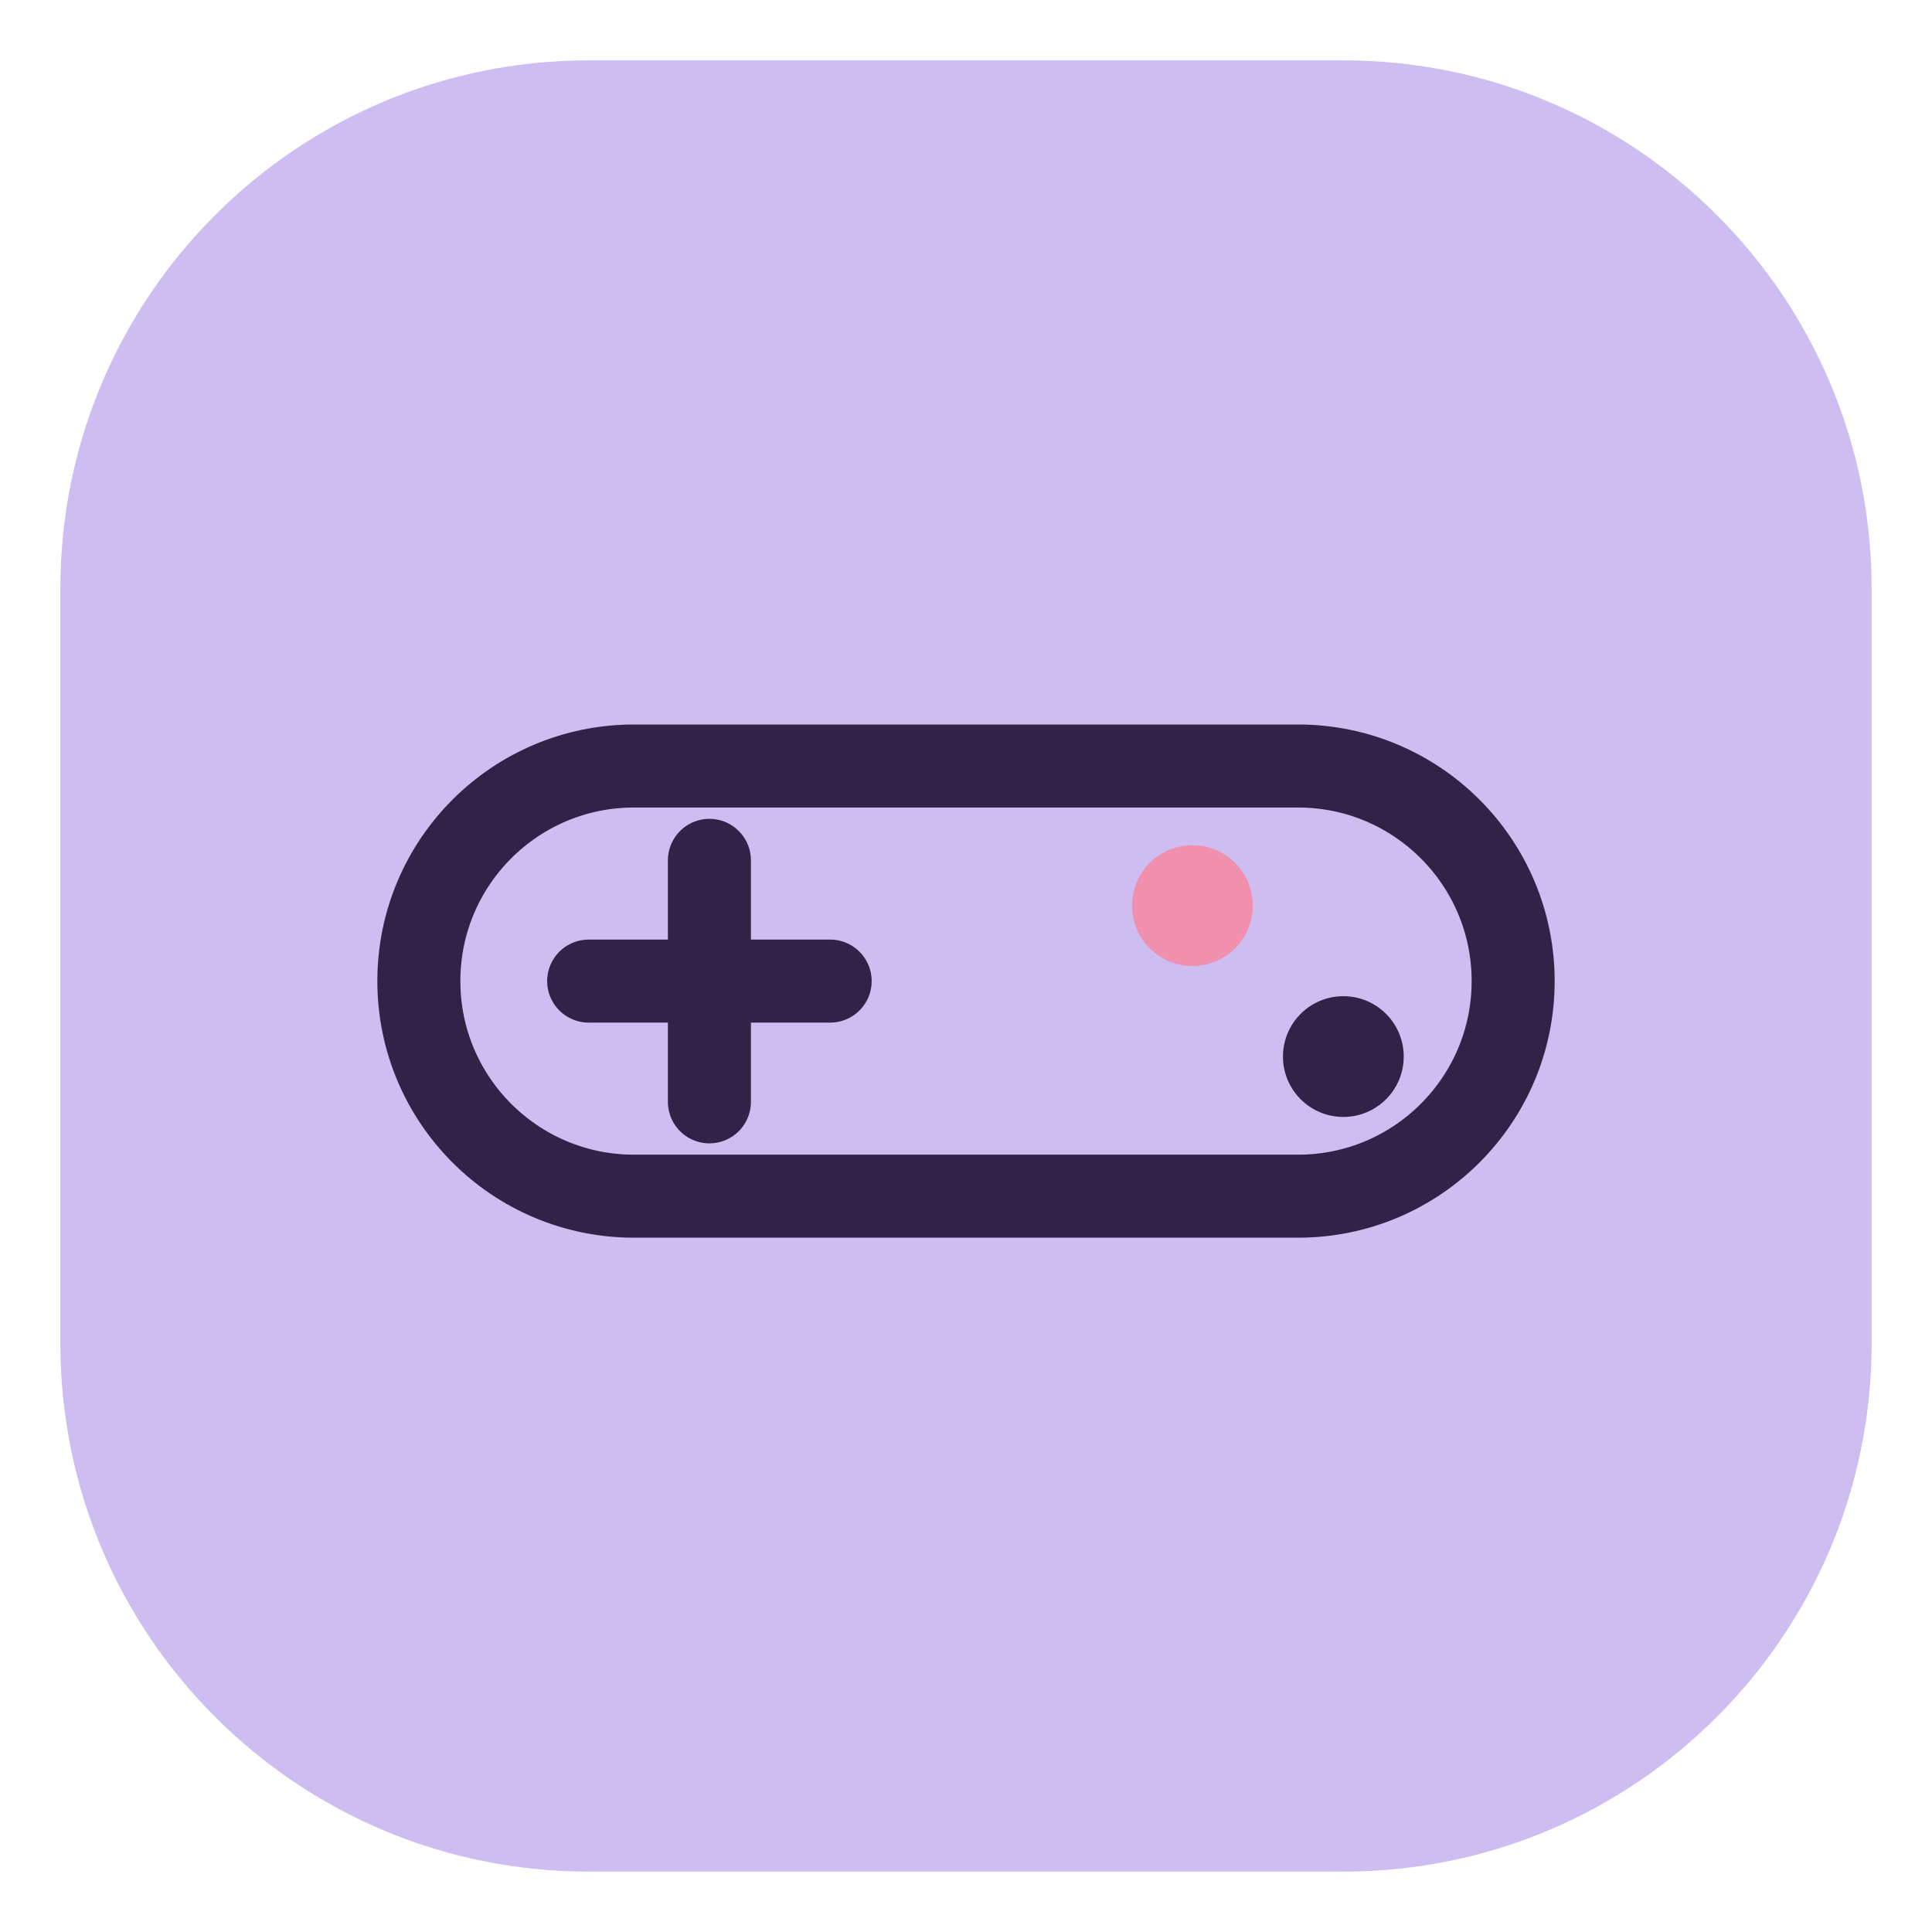
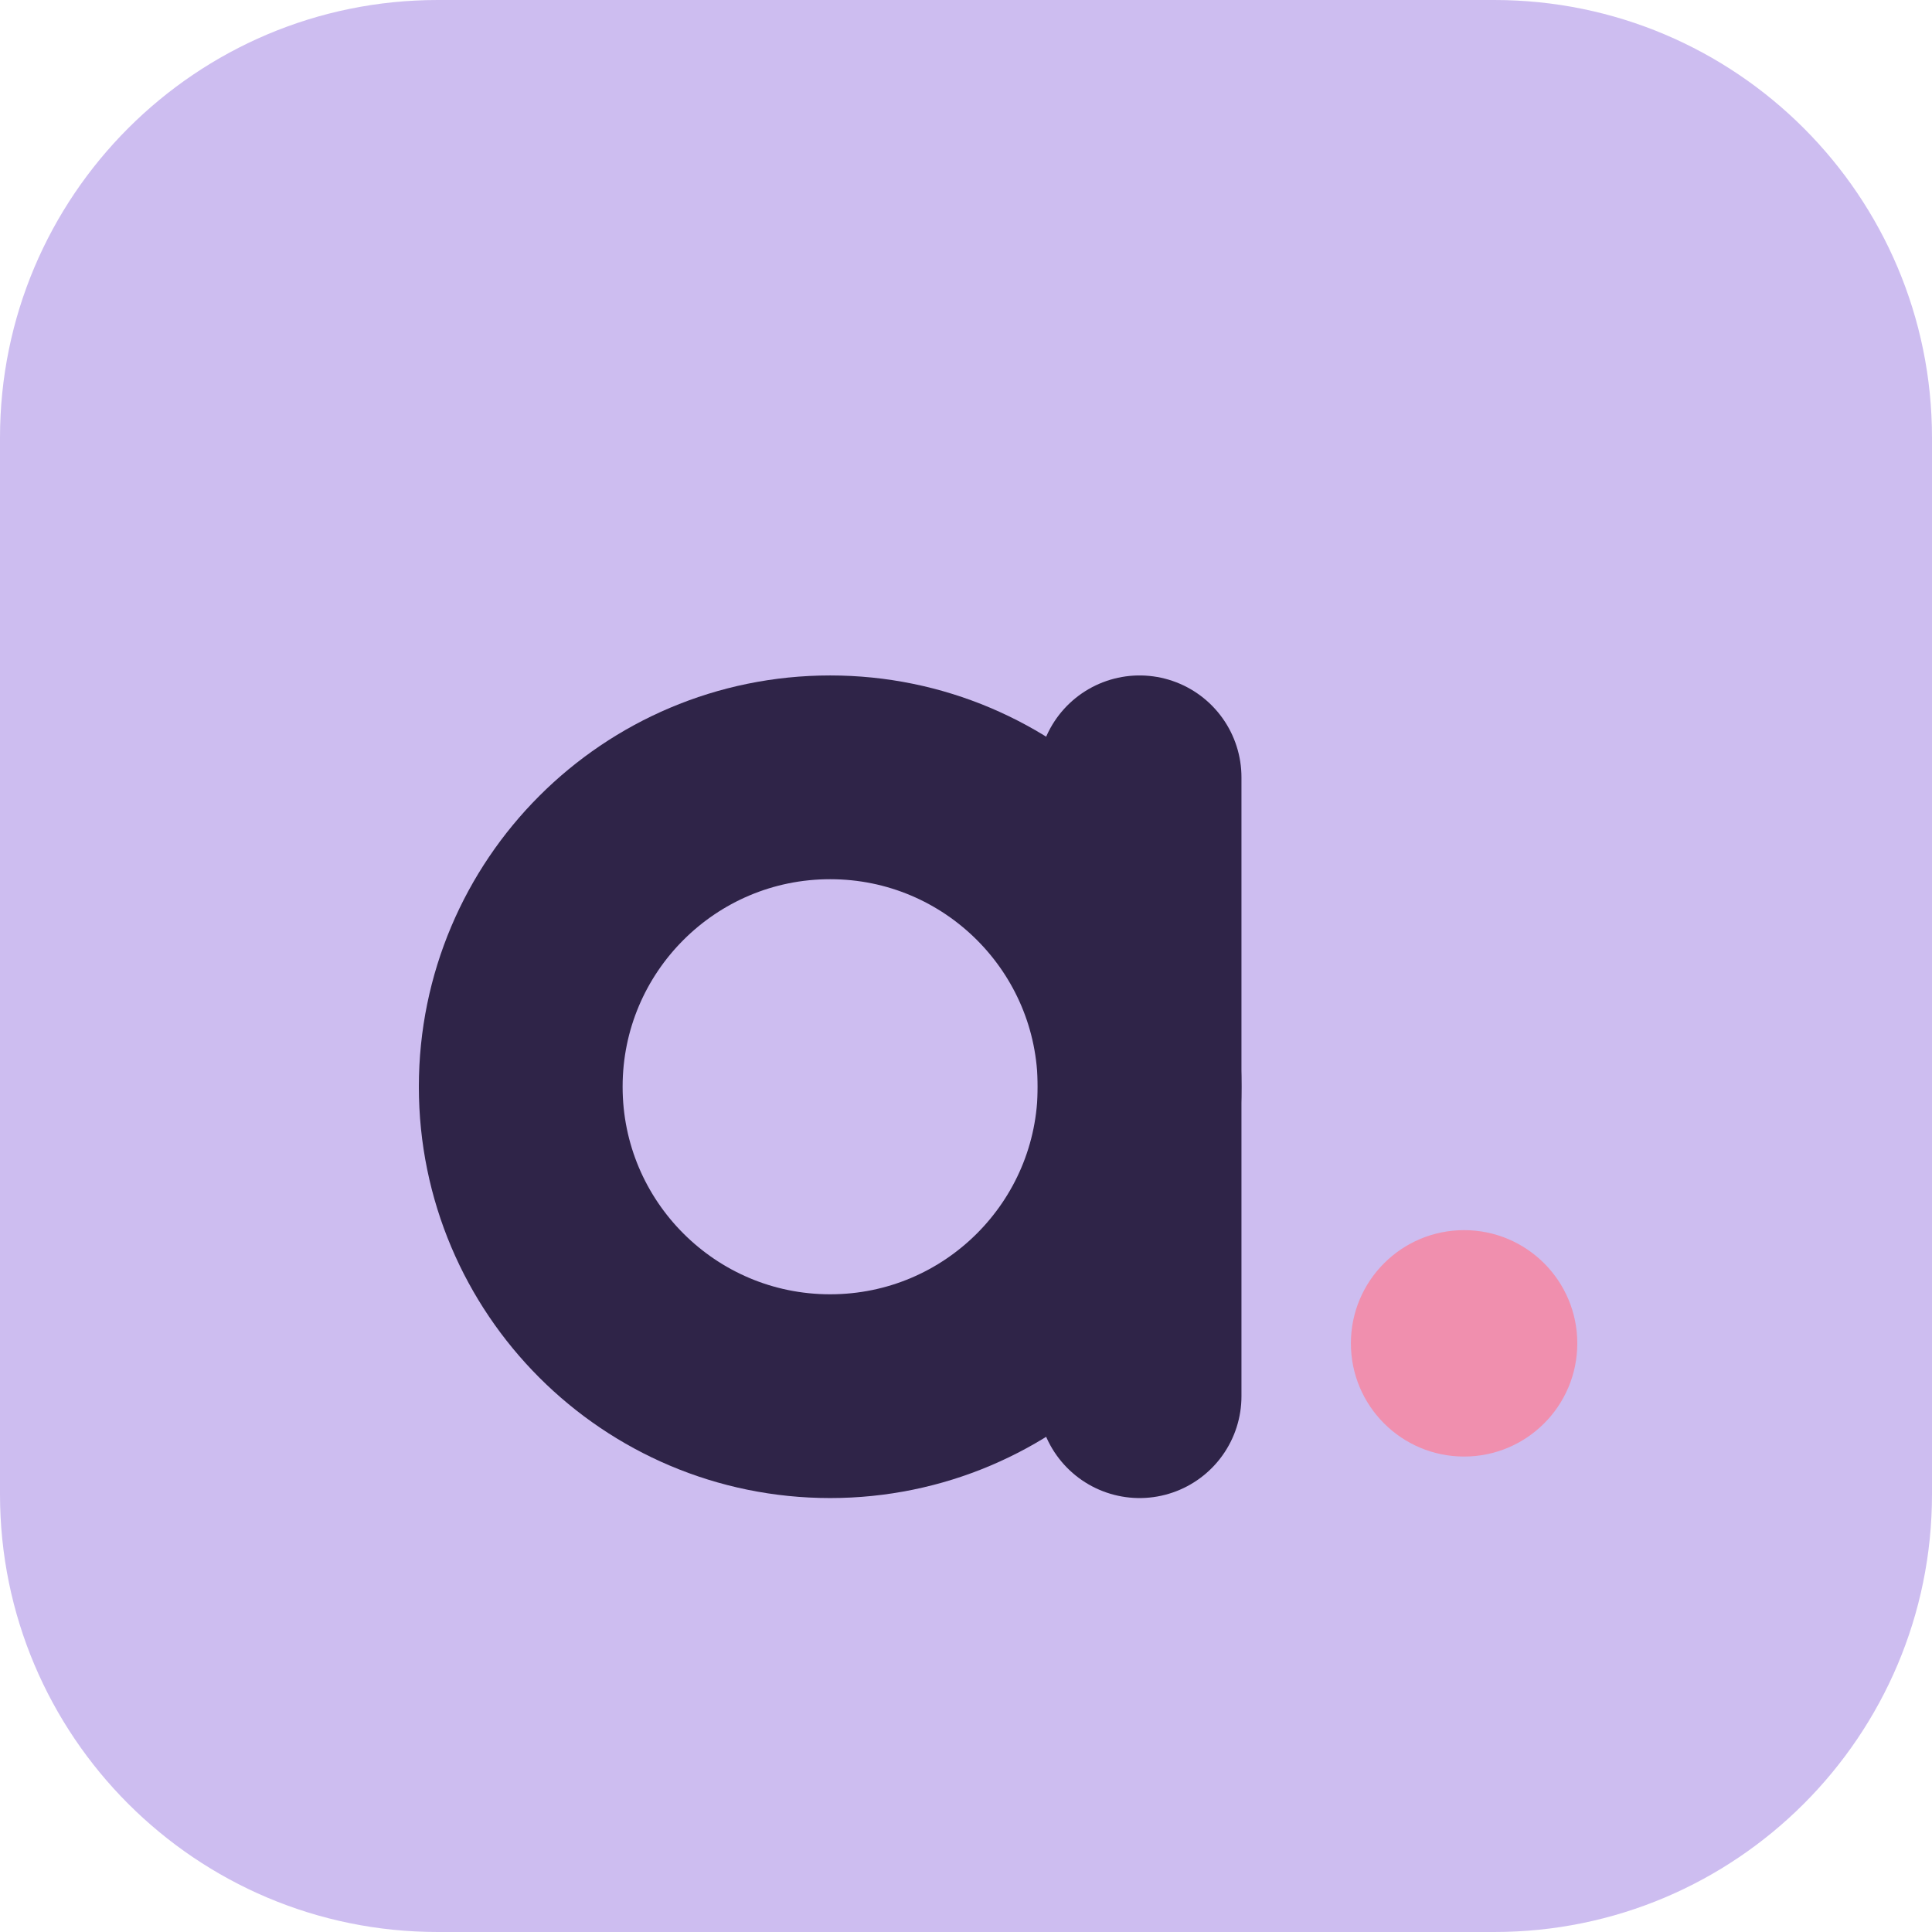
<svg xmlns="http://www.w3.org/2000/svg" width="256" height="256" viewBox="0 0 256 256">
-   <rect x="8" y="8" width="240" height="240" rx="70" fill="#cdbdf0" />
-   <rect x="55.5" y="101.5" width="145" height="57" rx="28.5" fill="none" stroke="#2f2448" stroke-width="11" />
-   <path d="M78 130h32M94 114v32" stroke="#2f2448" stroke-width="11" stroke-linecap="round" />
-   <circle cx="158" cy="120" r="8" fill="#f08fae" />
-   <circle cx="178" cy="140" r="8" fill="#2f2448" />
+   <rect width="256" height="256" rx="58" fill="#cdbdf0" />
+   <circle cx="110" cy="144" r="41" fill="none" stroke="#2f2448" stroke-width="27" />
+   <path d="M151 103v82" stroke="#2f2448" stroke-width="27" stroke-linecap="round" />
+   <circle cx="194" cy="178" r="15" fill="#f08fae" />
</svg>
